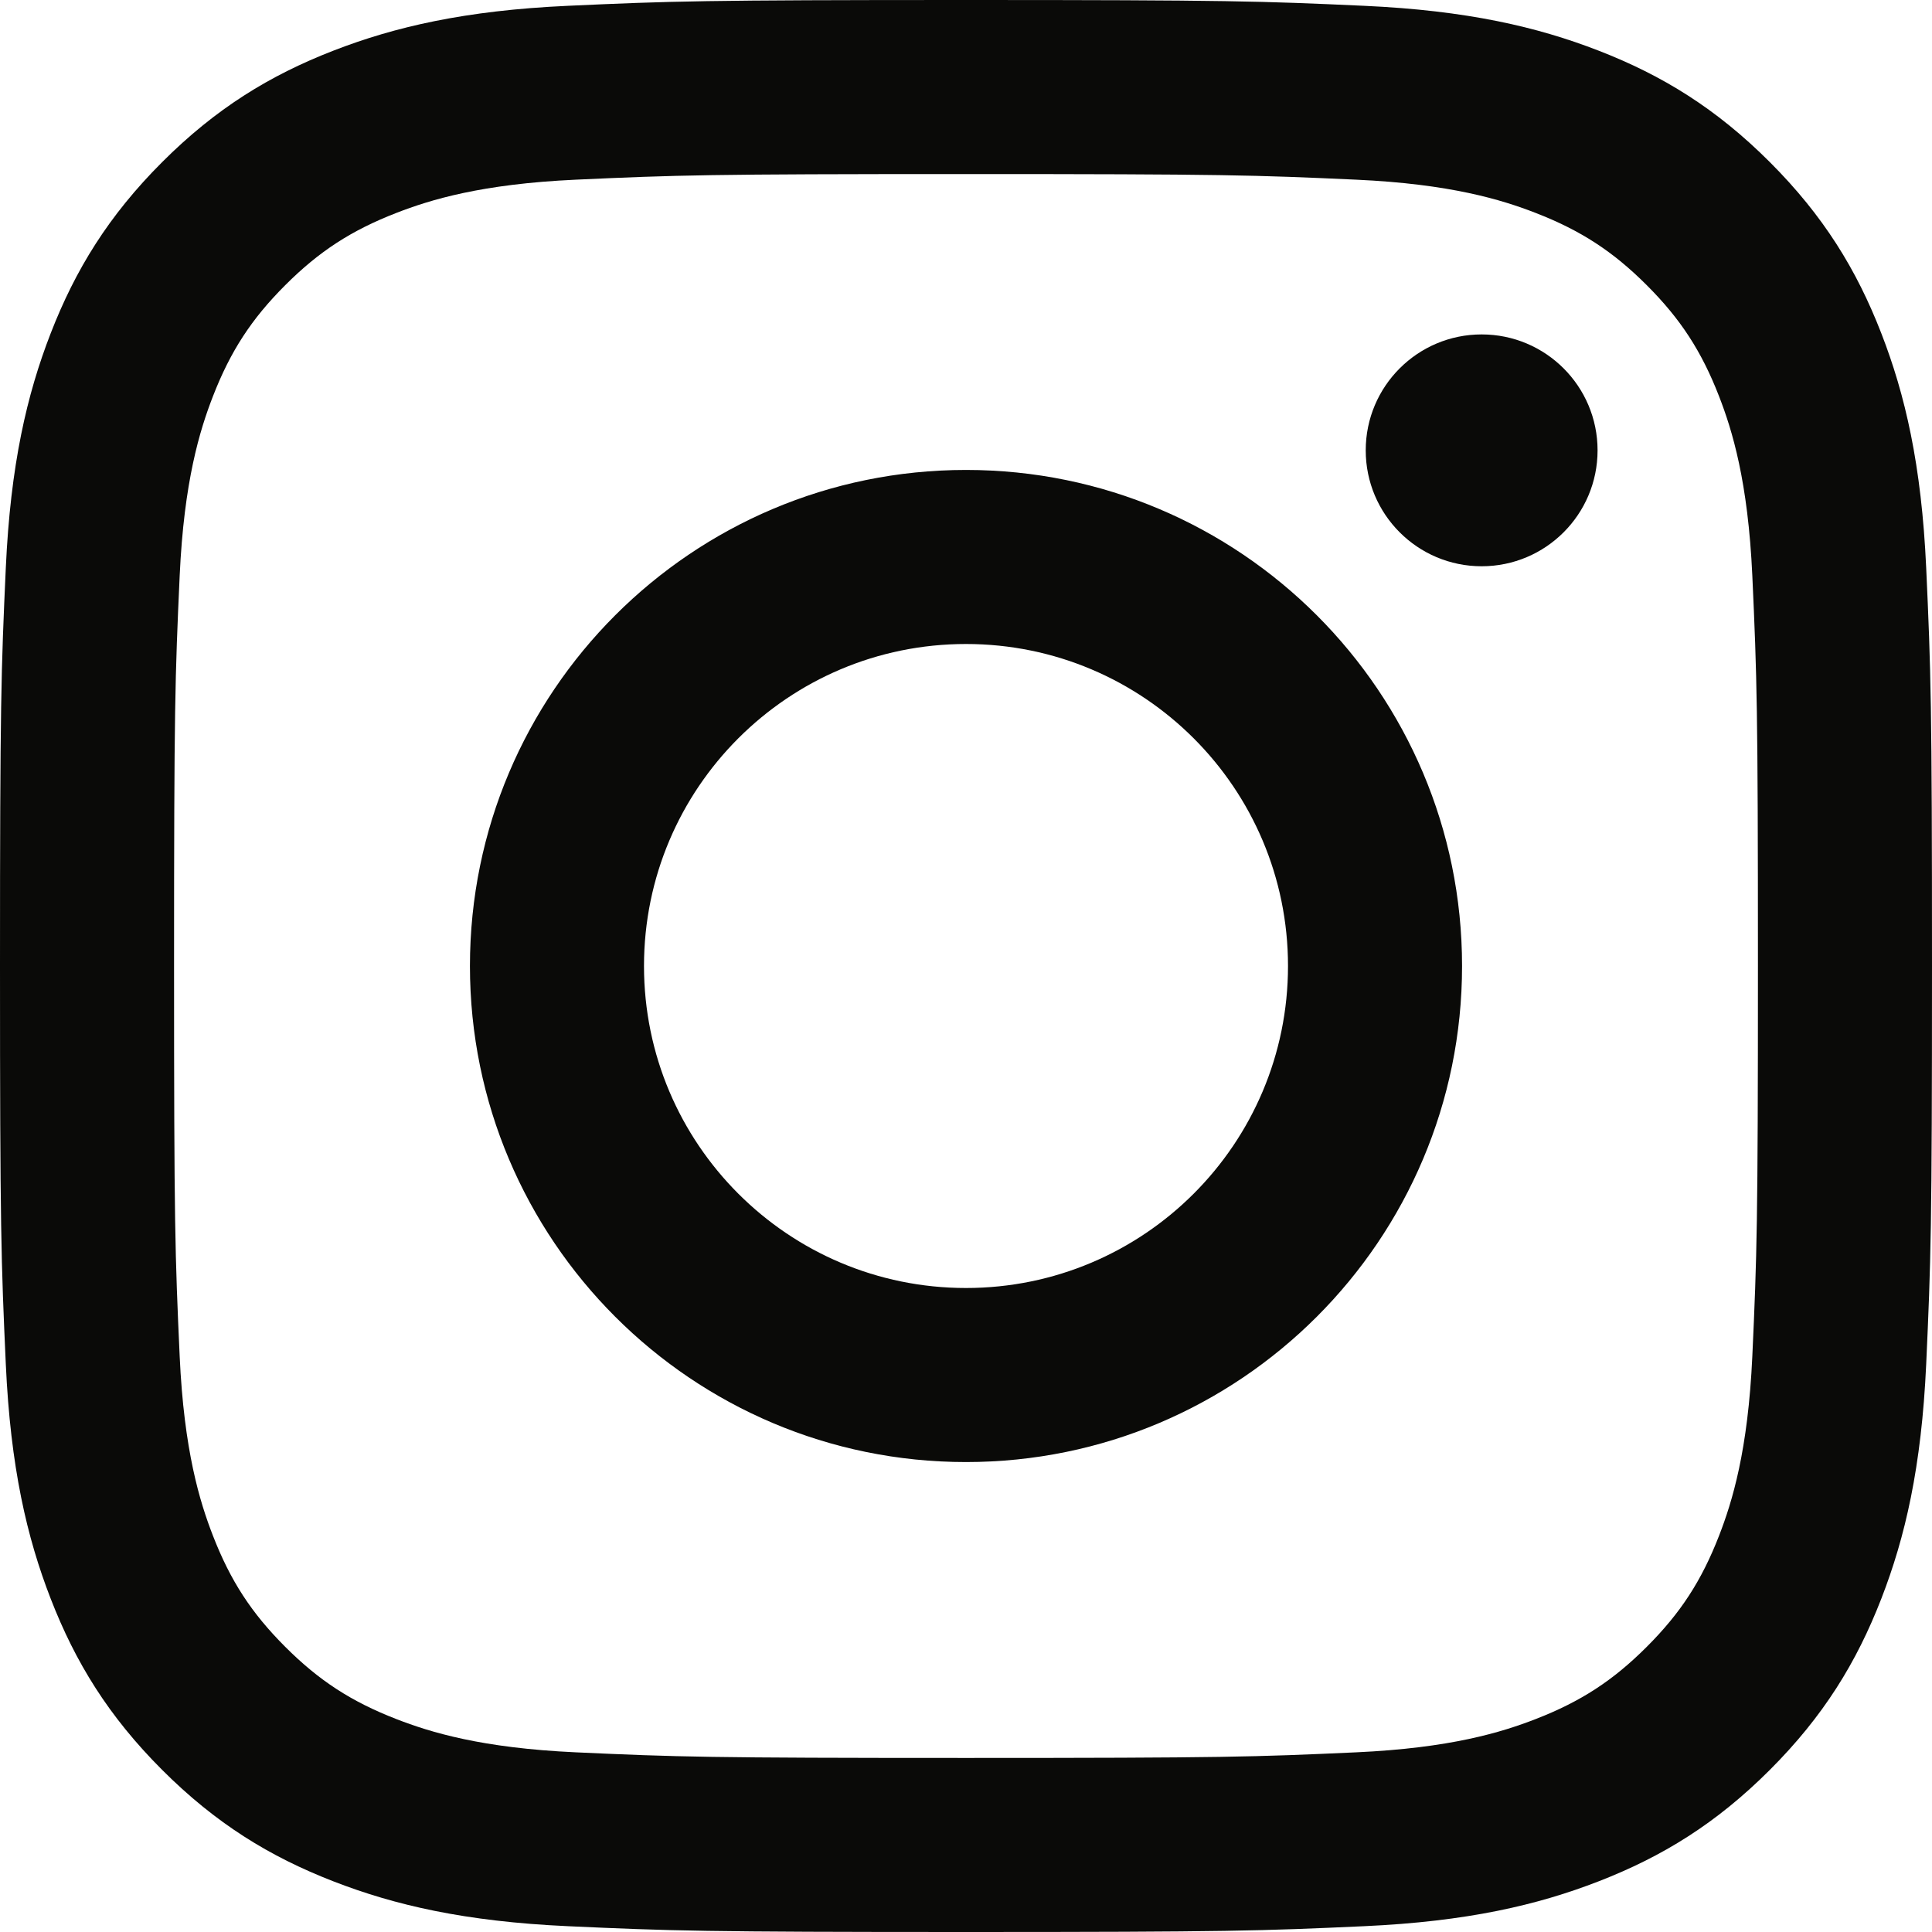
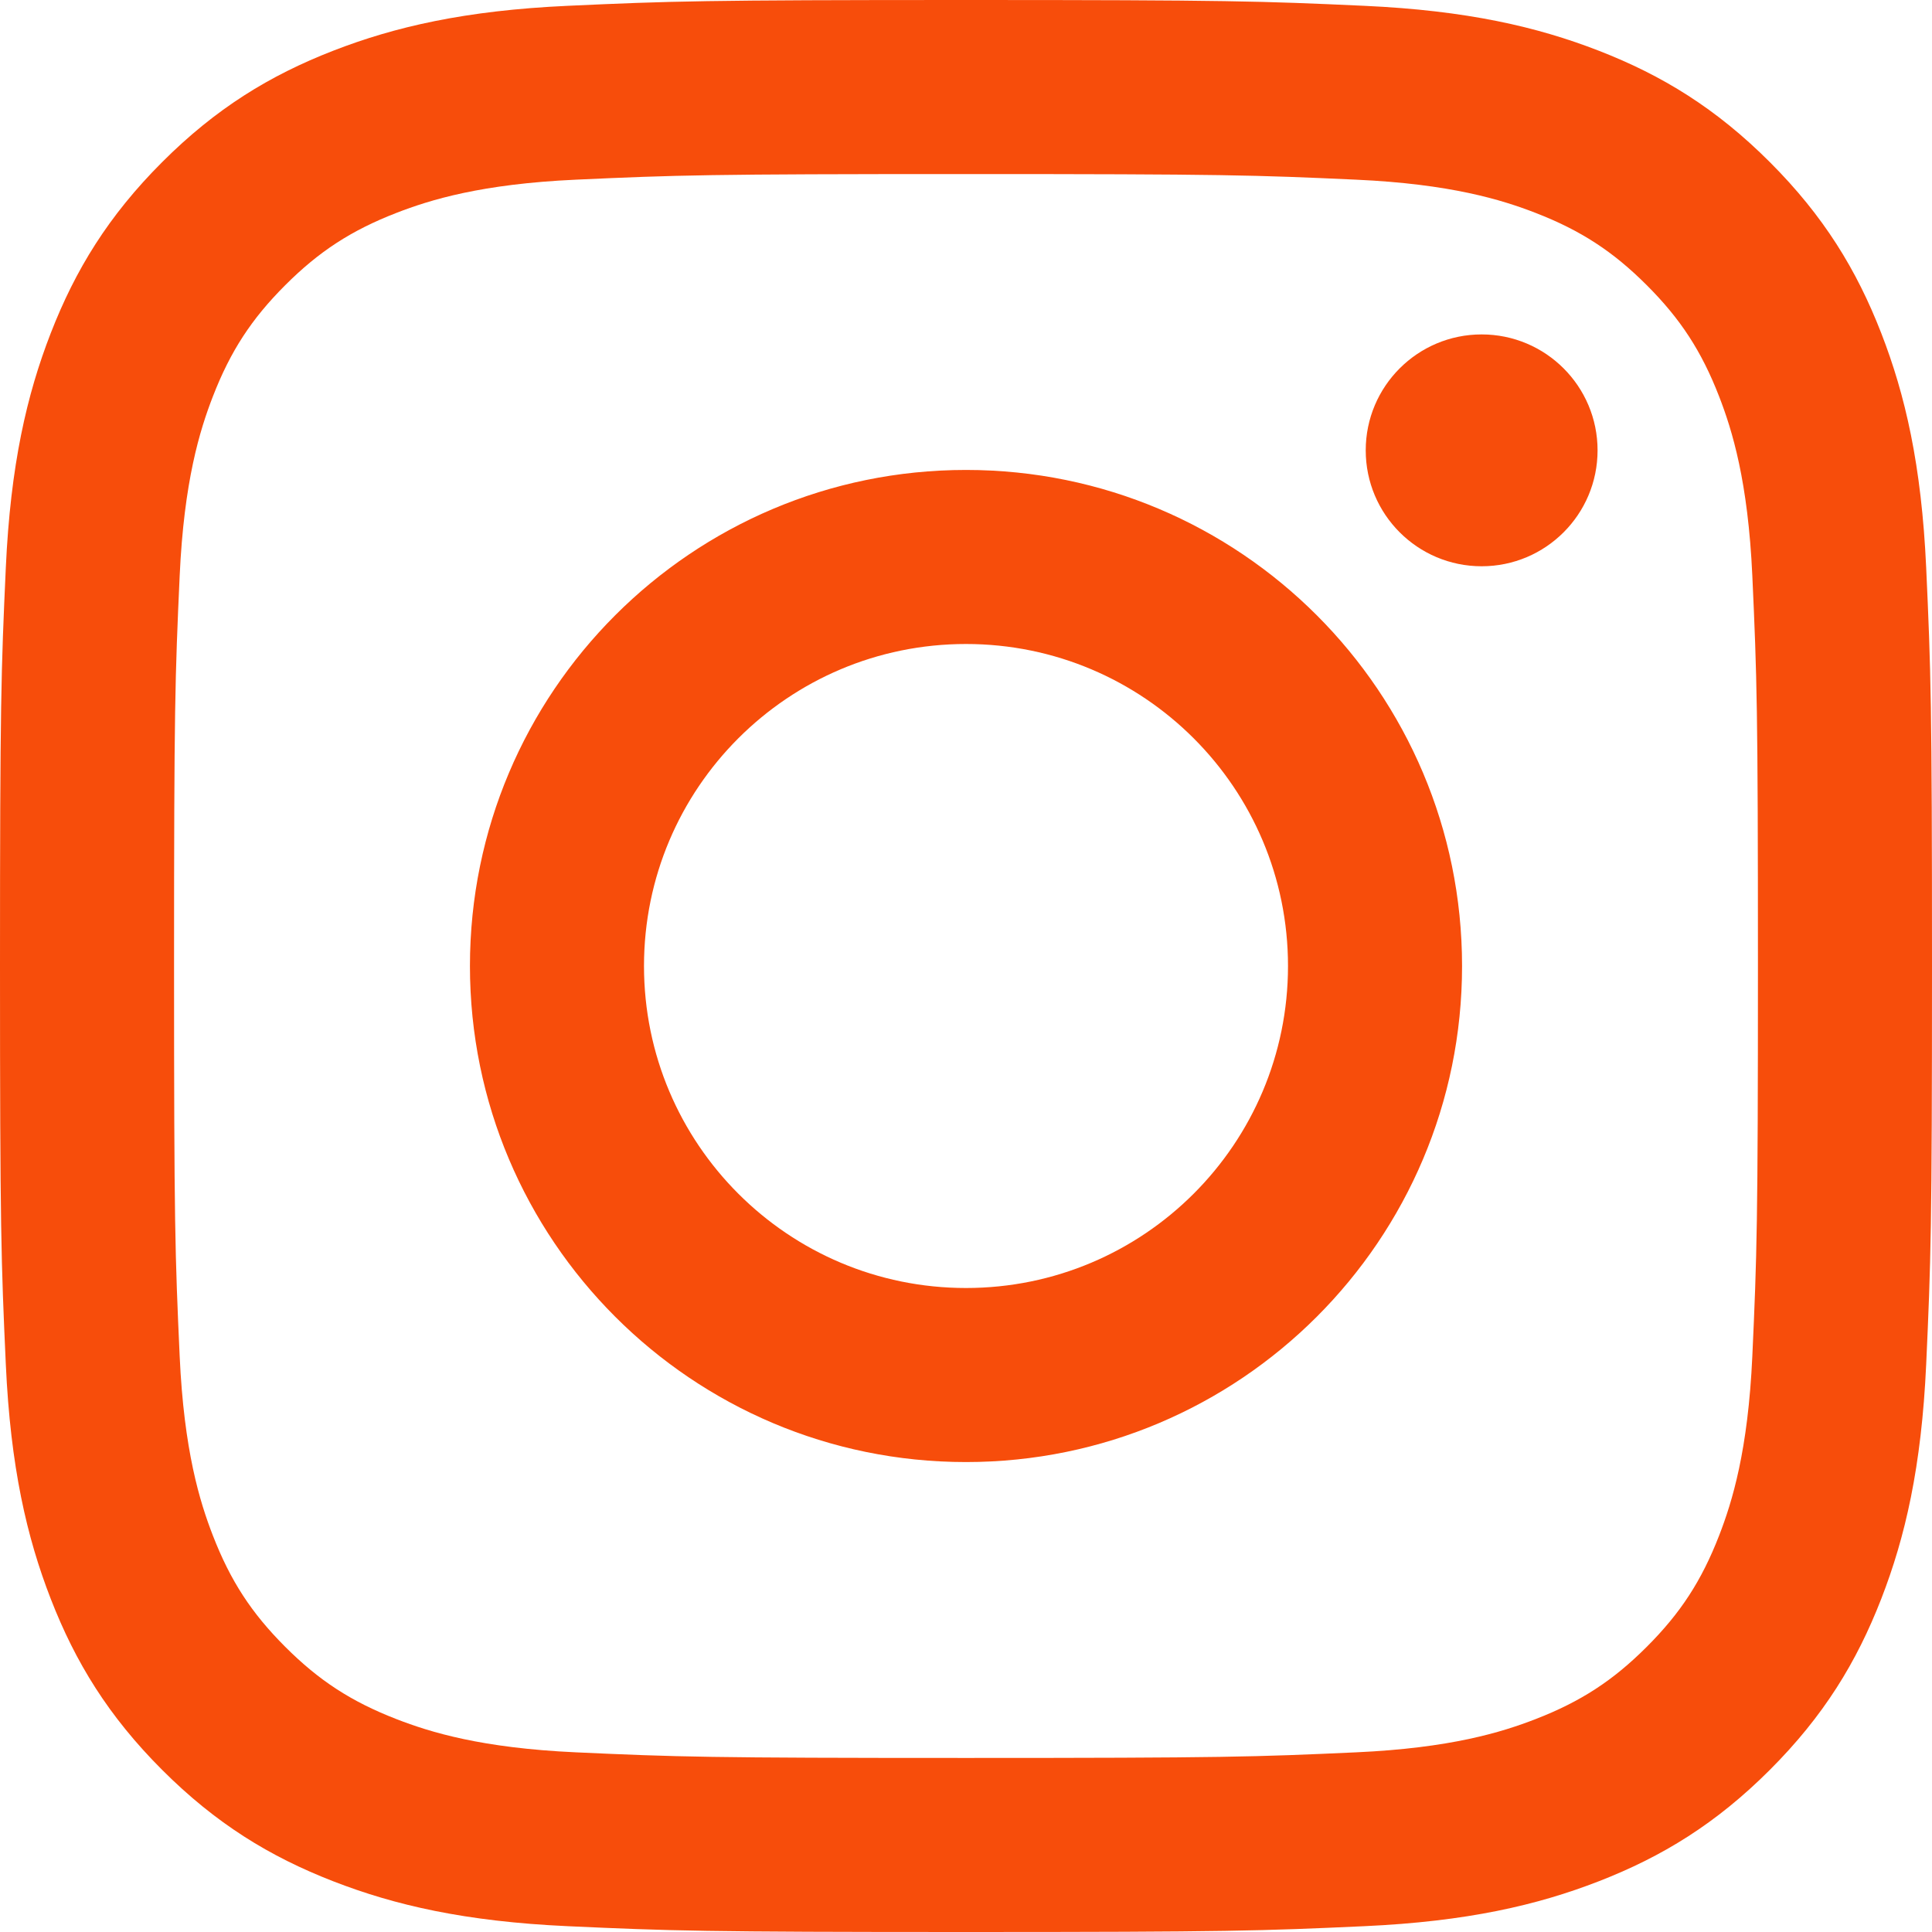
<svg xmlns="http://www.w3.org/2000/svg" width="256" height="256" preserveAspectRatio="xMidYMid" viewBox="0 0 256 256">
-   <path fill="#0A0A08" d="M128 23.064c34.177 0 38.225.13 51.722.745 12.48.57 19.258 2.655 23.769 4.408 5.974 2.322 10.238 5.096 14.717 9.575 4.48 4.479 7.253 8.743 9.575 14.717 1.753 4.511 3.838 11.289 4.408 23.768.615 13.498.745 17.546.745 51.723 0 34.178-.13 38.226-.745 51.723-.57 12.48-2.655 19.257-4.408 23.768-2.322 5.974-5.096 10.239-9.575 14.718-4.479 4.479-8.743 7.253-14.717 9.574-4.511 1.753-11.289 3.839-23.769 4.408-13.495.616-17.543.746-51.722.746-34.18 0-38.228-.13-51.723-.746-12.48-.57-19.257-2.655-23.768-4.408-5.974-2.321-10.239-5.095-14.718-9.574-4.479-4.48-7.253-8.744-9.574-14.718-1.753-4.51-3.839-11.288-4.408-23.768-.616-13.497-.746-17.545-.746-51.723 0-34.177.13-38.225.746-51.722.57-12.48 2.655-19.258 4.408-23.769 2.321-5.974 5.095-10.238 9.574-14.717 4.48-4.48 8.744-7.253 14.718-9.575 4.51-1.753 11.288-3.838 23.768-4.408 13.497-.615 17.545-.745 51.723-.745M128 0C93.237 0 88.878.147 75.226.77c-13.625.622-22.93 2.786-31.071 5.95-8.418 3.271-15.556 7.648-22.672 14.764C14.367 28.6 9.991 35.738 6.72 44.155 3.555 52.297 1.392 61.602.77 75.226.147 88.878 0 93.237 0 128c0 34.763.147 39.122.77 52.774.622 13.625 2.785 22.93 5.95 31.071 3.27 8.417 7.647 15.556 14.763 22.672 7.116 7.116 14.254 11.492 22.672 14.763 8.142 3.165 17.446 5.328 31.07 5.95 13.653.623 18.012.77 52.775.77s39.122-.147 52.774-.77c13.624-.622 22.929-2.785 31.07-5.95 8.418-3.27 15.556-7.647 22.672-14.763 7.116-7.116 11.493-14.254 14.764-22.672 3.164-8.142 5.328-17.446 5.95-31.07.623-13.653.77-18.012.77-52.775s-.147-39.122-.77-52.774c-.622-13.624-2.786-22.929-5.95-31.07-3.271-8.418-7.648-15.556-14.764-22.672C227.4 14.368 220.262 9.99 211.845 6.72c-8.142-3.164-17.447-5.328-31.071-5.95C167.122.147 162.763 0 128 0Zm0 62.27C91.698 62.27 62.27 91.7 62.27 128c0 36.302 29.428 65.73 65.73 65.73 36.301 0 65.73-29.428 65.73-65.73 0-36.301-29.429-65.73-65.73-65.73Zm0 108.397c-23.564 0-42.667-19.103-42.667-42.667S104.436 85.333 128 85.333s42.667 19.103 42.667 42.667-19.103 42.667-42.667 42.667Zm83.686-110.994c0 8.484-6.876 15.36-15.36 15.36-8.483 0-15.36-6.876-15.36-15.36 0-8.483 6.877-15.36 15.36-15.36 8.484 0 15.36 6.877 15.36 15.36Z" />
+   <path fill="#f74d0b" d="M128 23.064c34.177 0 38.225.13 51.722.745 12.48.57 19.258 2.655 23.769 4.408 5.974 2.322 10.238 5.096 14.717 9.575 4.48 4.479 7.253 8.743 9.575 14.717 1.753 4.511 3.838 11.289 4.408 23.768.615 13.498.745 17.546.745 51.723 0 34.178-.13 38.226-.745 51.723-.57 12.48-2.655 19.257-4.408 23.768-2.322 5.974-5.096 10.239-9.575 14.718-4.479 4.479-8.743 7.253-14.717 9.574-4.511 1.753-11.289 3.839-23.769 4.408-13.495.616-17.543.746-51.722.746-34.18 0-38.228-.13-51.723-.746-12.48-.57-19.257-2.655-23.768-4.408-5.974-2.321-10.239-5.095-14.718-9.574-4.479-4.48-7.253-8.744-9.574-14.718-1.753-4.51-3.839-11.288-4.408-23.768-.616-13.497-.746-17.545-.746-51.723 0-34.177.13-38.225.746-51.722.57-12.48 2.655-19.258 4.408-23.769 2.321-5.974 5.095-10.238 9.574-14.717 4.48-4.48 8.744-7.253 14.718-9.575 4.51-1.753 11.288-3.838 23.768-4.408 13.497-.615 17.545-.745 51.723-.745M128 0C93.237 0 88.878.147 75.226.77c-13.625.622-22.93 2.786-31.071 5.95-8.418 3.271-15.556 7.648-22.672 14.764C14.367 28.6 9.991 35.738 6.72 44.155 3.555 52.297 1.392 61.602.77 75.226.147 88.878 0 93.237 0 128c0 34.763.147 39.122.77 52.774.622 13.625 2.785 22.93 5.95 31.071 3.27 8.417 7.647 15.556 14.763 22.672 7.116 7.116 14.254 11.492 22.672 14.763 8.142 3.165 17.446 5.328 31.07 5.95 13.653.623 18.012.77 52.775.77s39.122-.147 52.774-.77c13.624-.622 22.929-2.785 31.07-5.95 8.418-3.27 15.556-7.647 22.672-14.763 7.116-7.116 11.493-14.254 14.764-22.672 3.164-8.142 5.328-17.446 5.95-31.07.623-13.653.77-18.012.77-52.775s-.147-39.122-.77-52.774c-.622-13.624-2.786-22.929-5.95-31.07-3.271-8.418-7.648-15.556-14.764-22.672C227.4 14.368 220.262 9.99 211.845 6.72c-8.142-3.164-17.447-5.328-31.071-5.95C167.122.147 162.763 0 128 0Zm0 62.27C91.698 62.27 62.27 91.7 62.27 128c0 36.302 29.428 65.73 65.73 65.73 36.301 0 65.73-29.428 65.73-65.73 0-36.301-29.429-65.73-65.73-65.73Zm0 108.397c-23.564 0-42.667-19.103-42.667-42.667S104.436 85.333 128 85.333s42.667 19.103 42.667 42.667-19.103 42.667-42.667 42.667Zm83.686-110.994c0 8.484-6.876 15.36-15.36 15.36-8.483 0-15.36-6.876-15.36-15.36 0-8.483 6.877-15.36 15.36-15.36 8.484 0 15.36 6.877 15.36 15.36Z" />
</svg>
